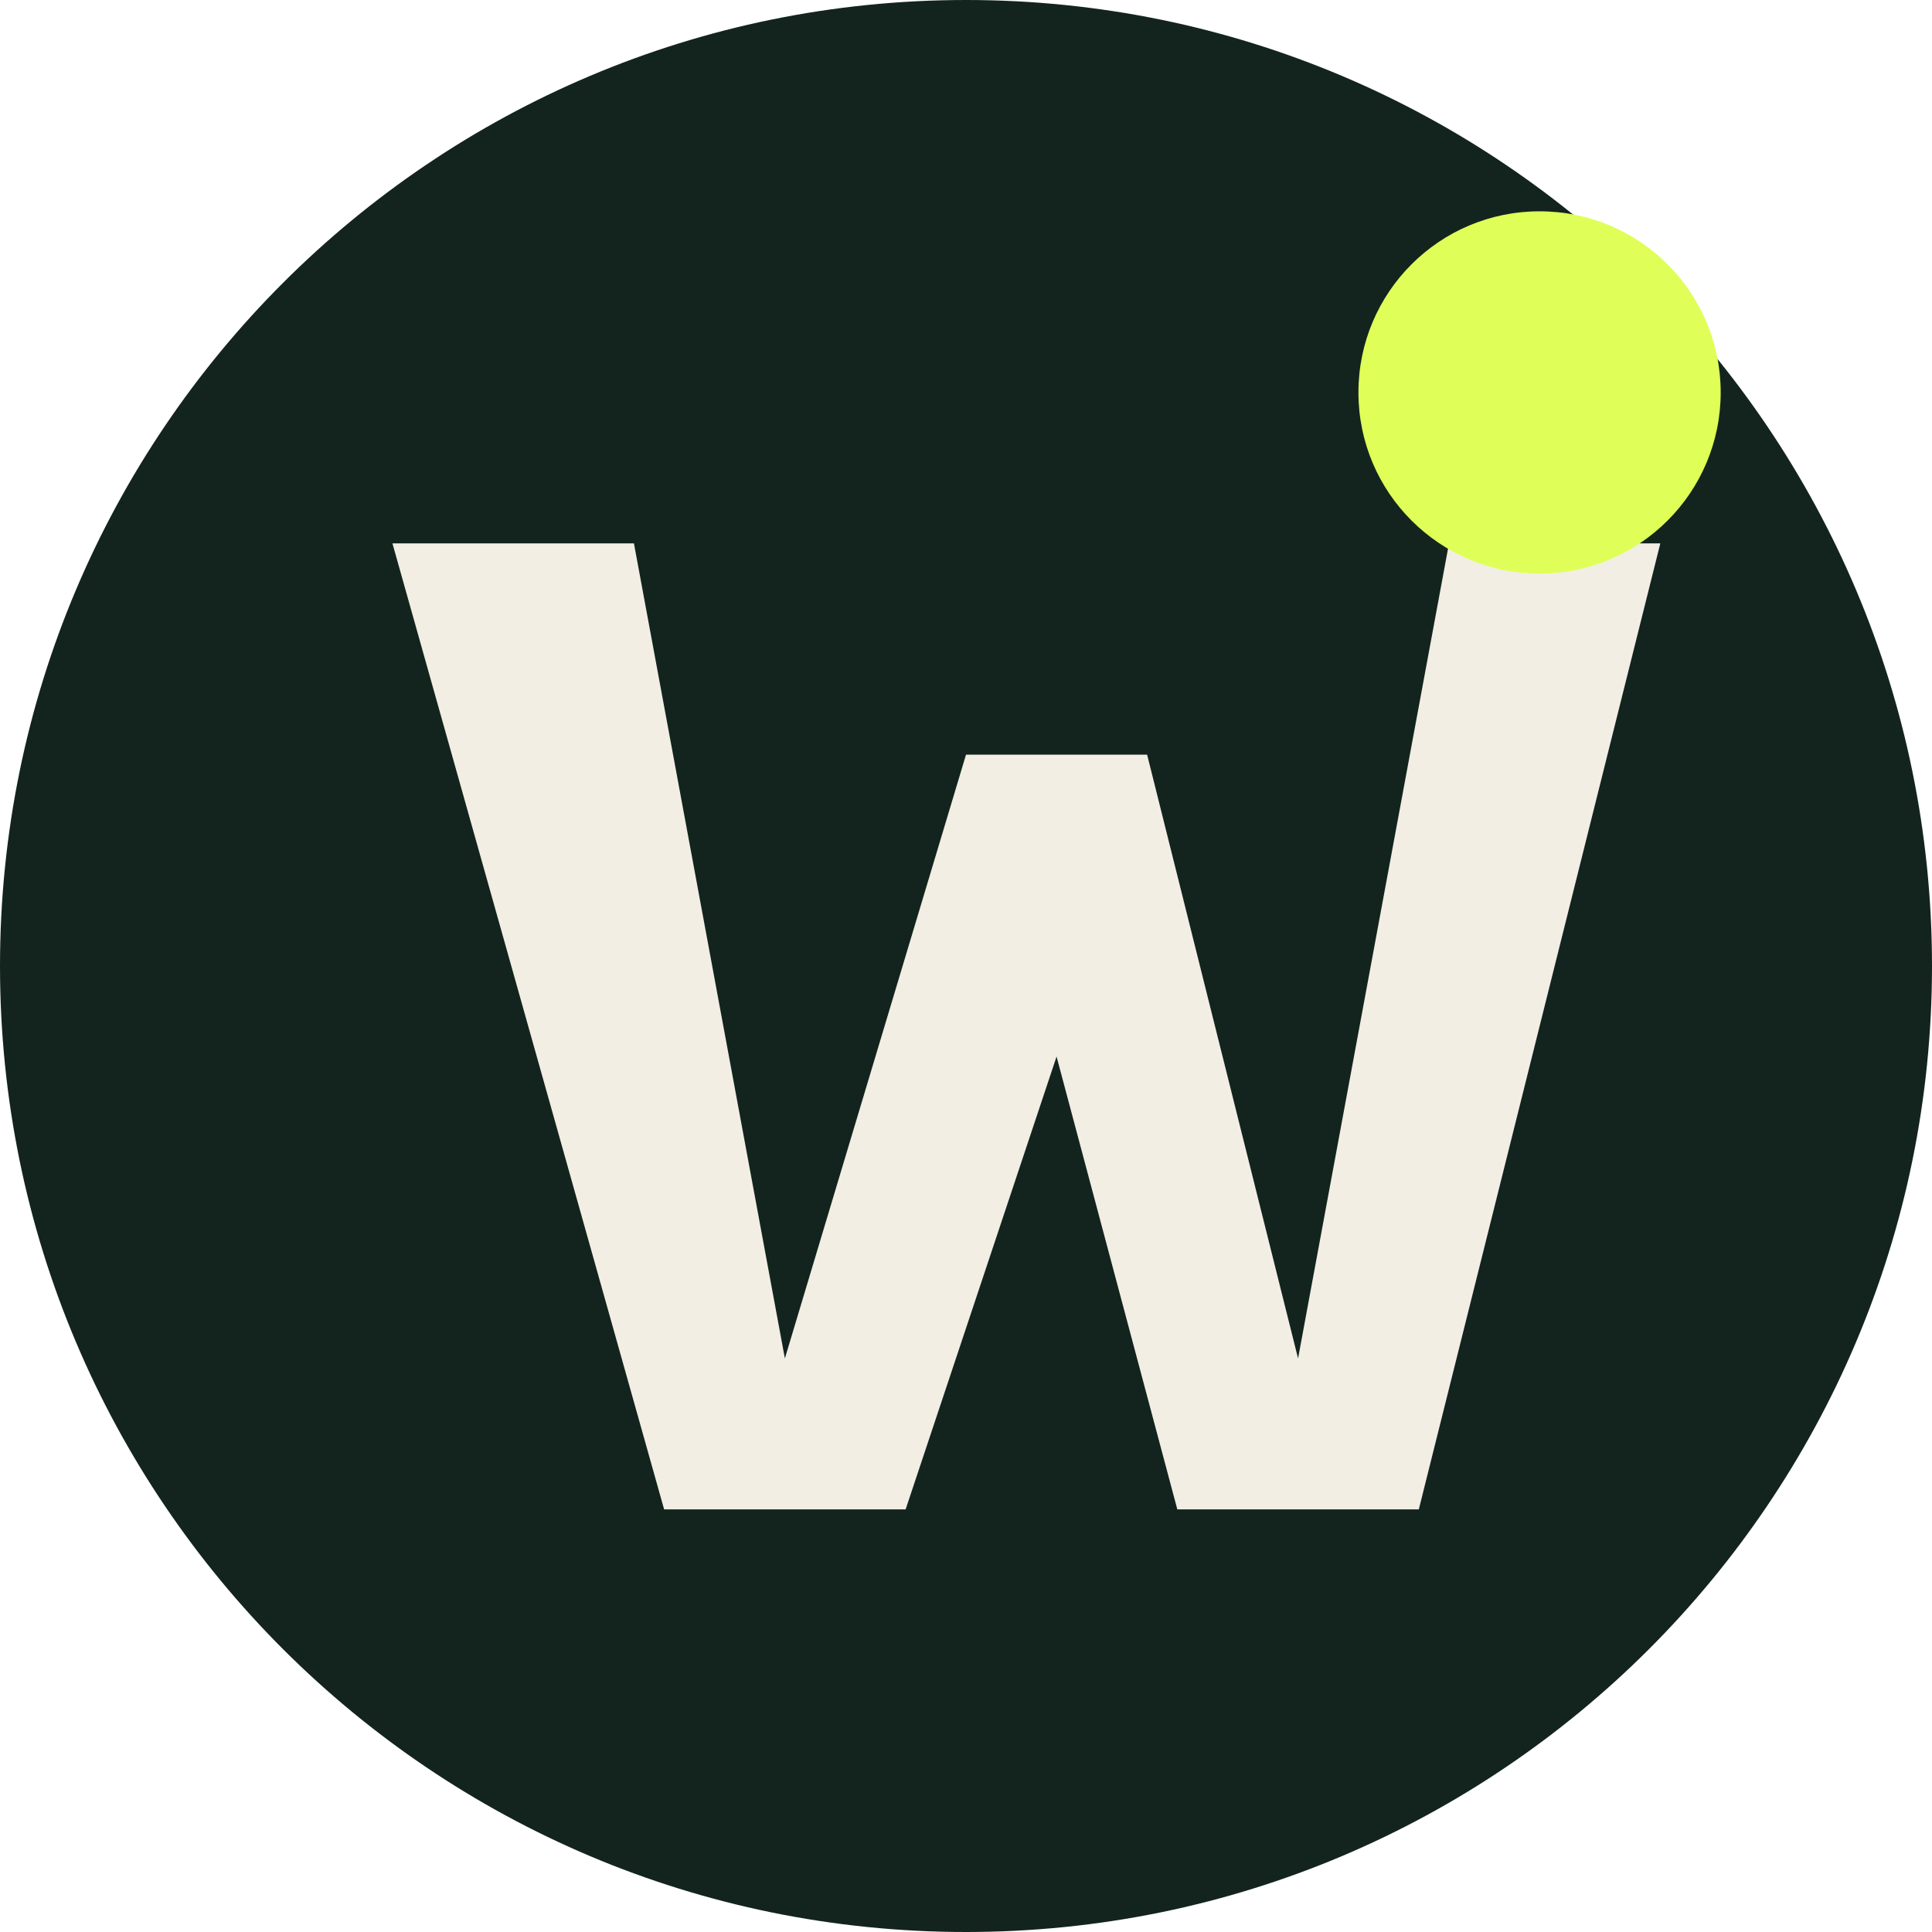
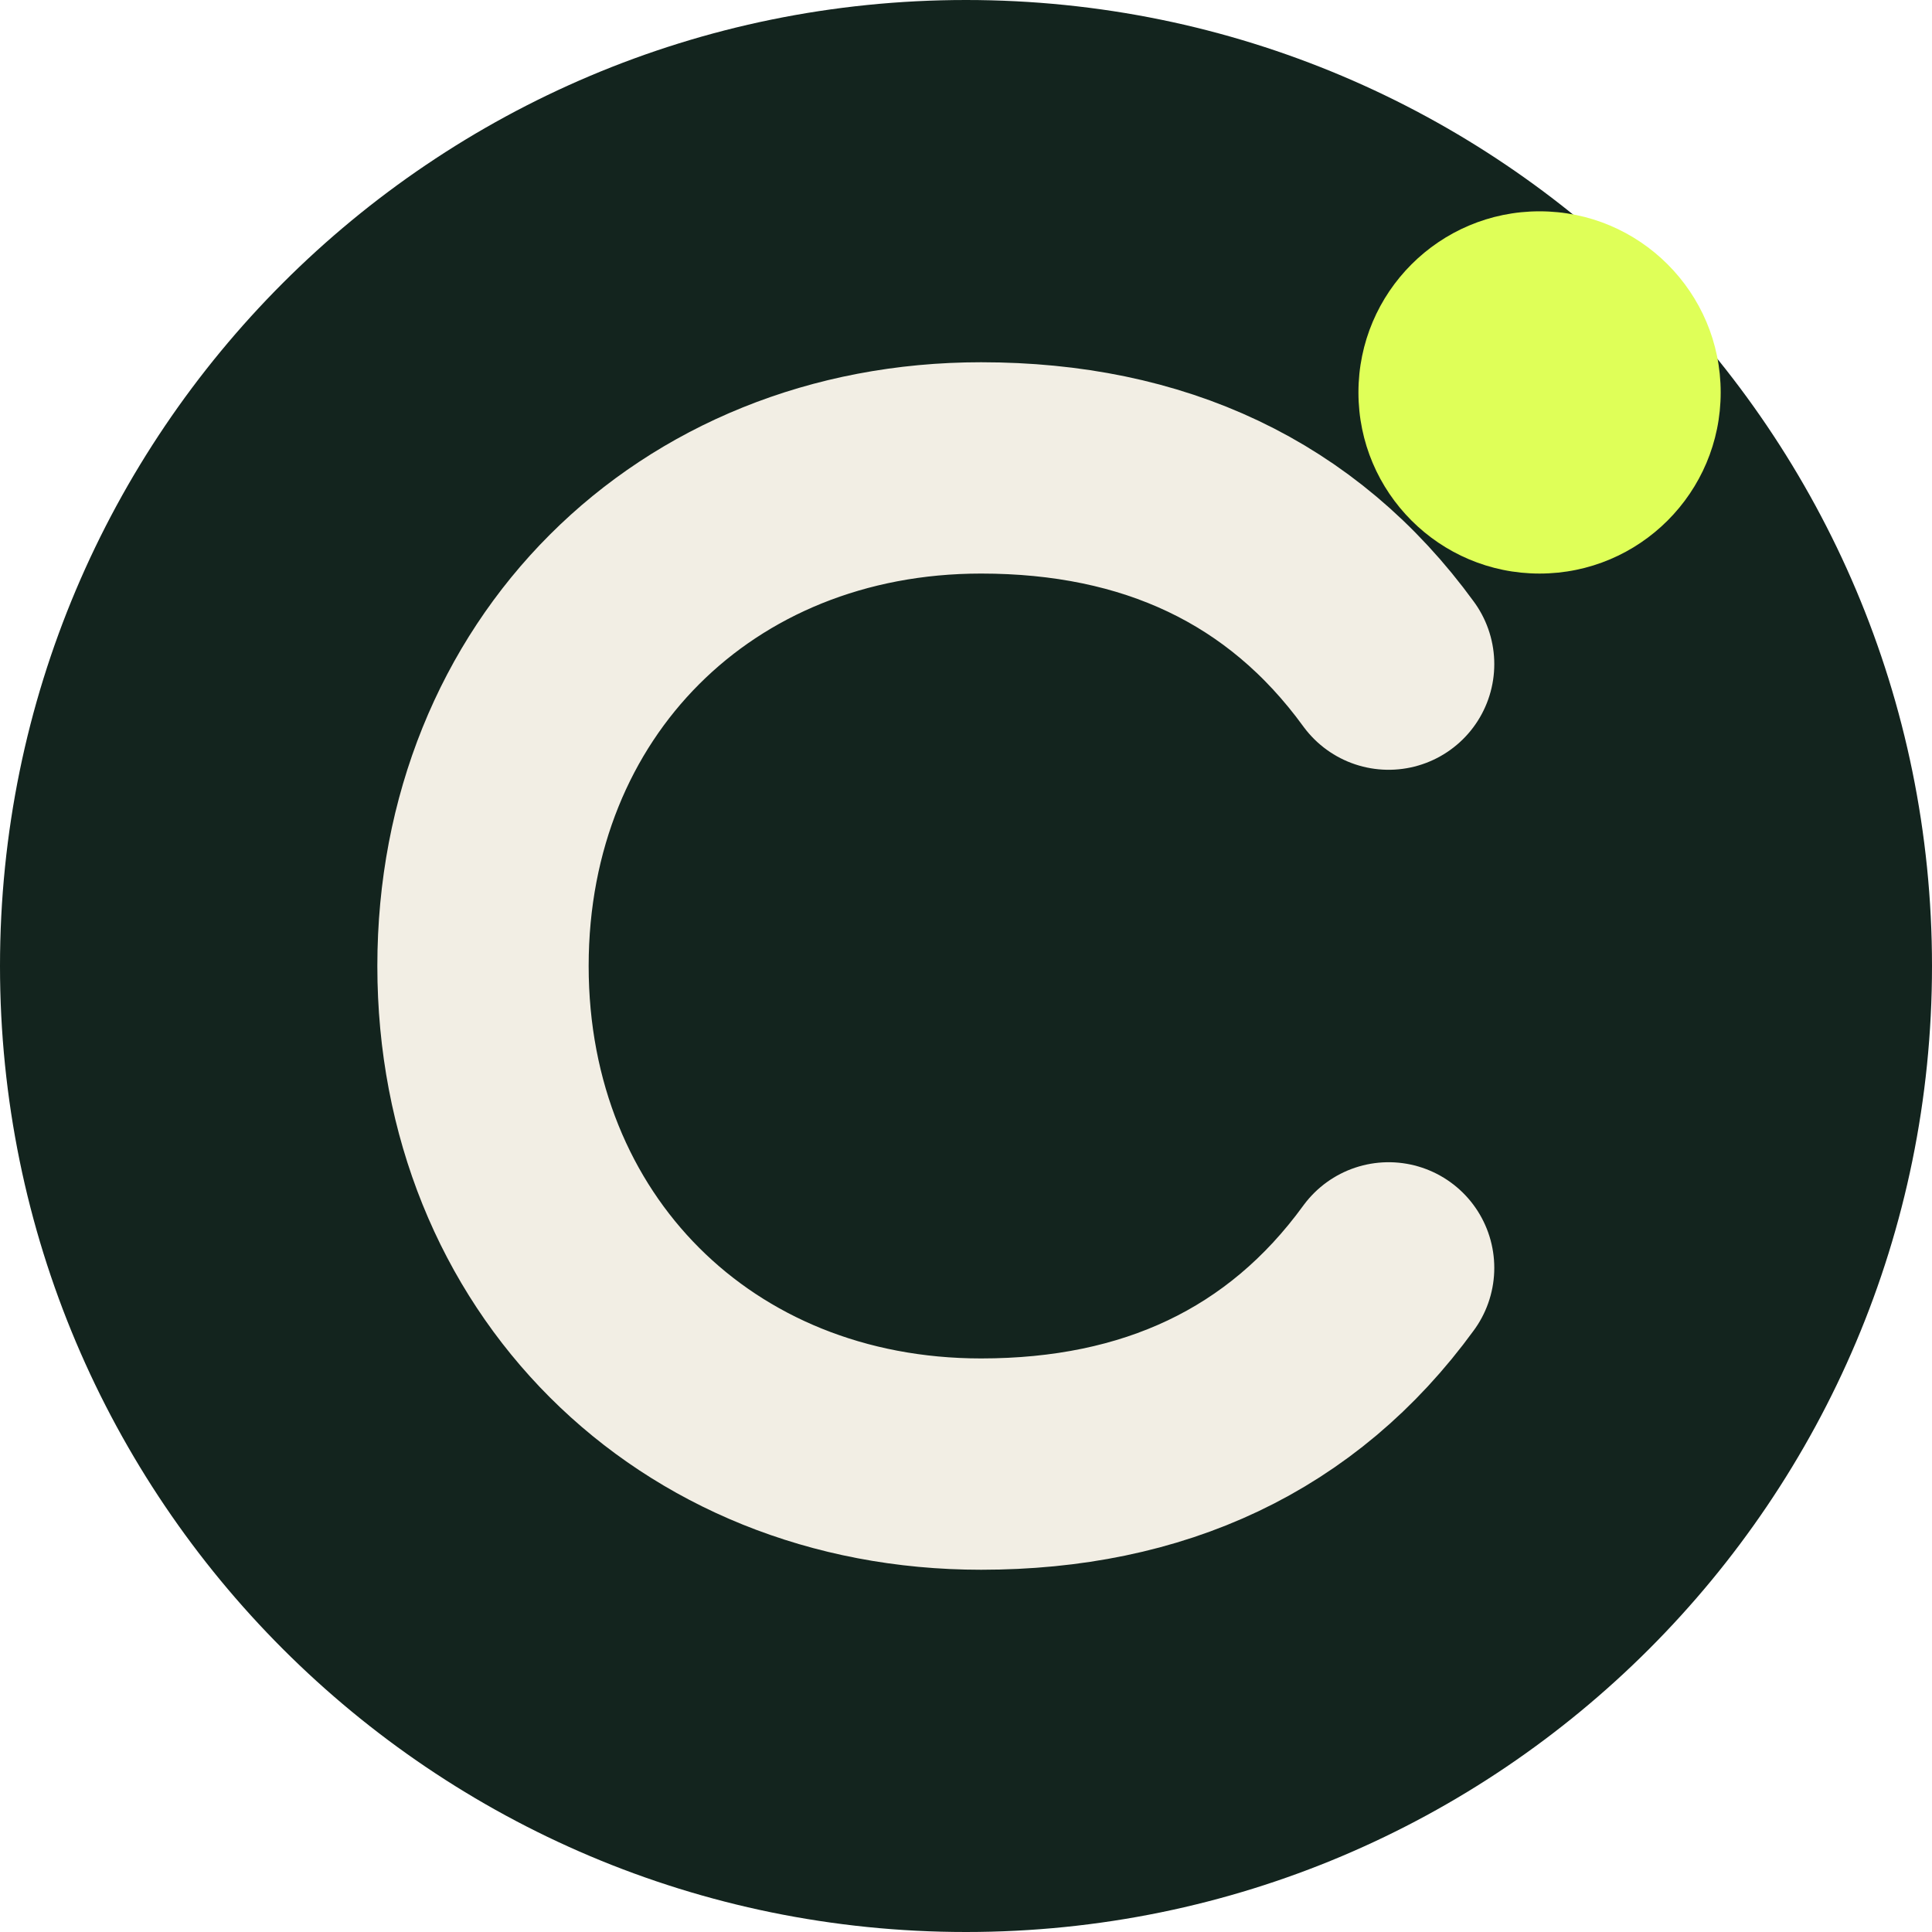
<svg xmlns="http://www.w3.org/2000/svg" viewBox="0 0 64 64">
  <rect width="64" height="64" rx="32" fill="#13241e" />
-   <path d="M13 18h8l5 27 6-20h6l5 20 5-27h7L47 50h-8l-4-15-5 15h-8z" fill="#f2eee4" />
+   <path d="M46 22c-3.2-4.4-7.8-6.5-13.5-6.5C23 15.5 16 22.5 16 32s7 16.5 16.5 16.5c5.7 0 10.3-2.1 13.5-6.5" fill="none" stroke="#f2eee4" stroke-width="7" stroke-linecap="round" />
  <circle cx="51" cy="13" r="6" fill="#dfff58" />
</svg>
